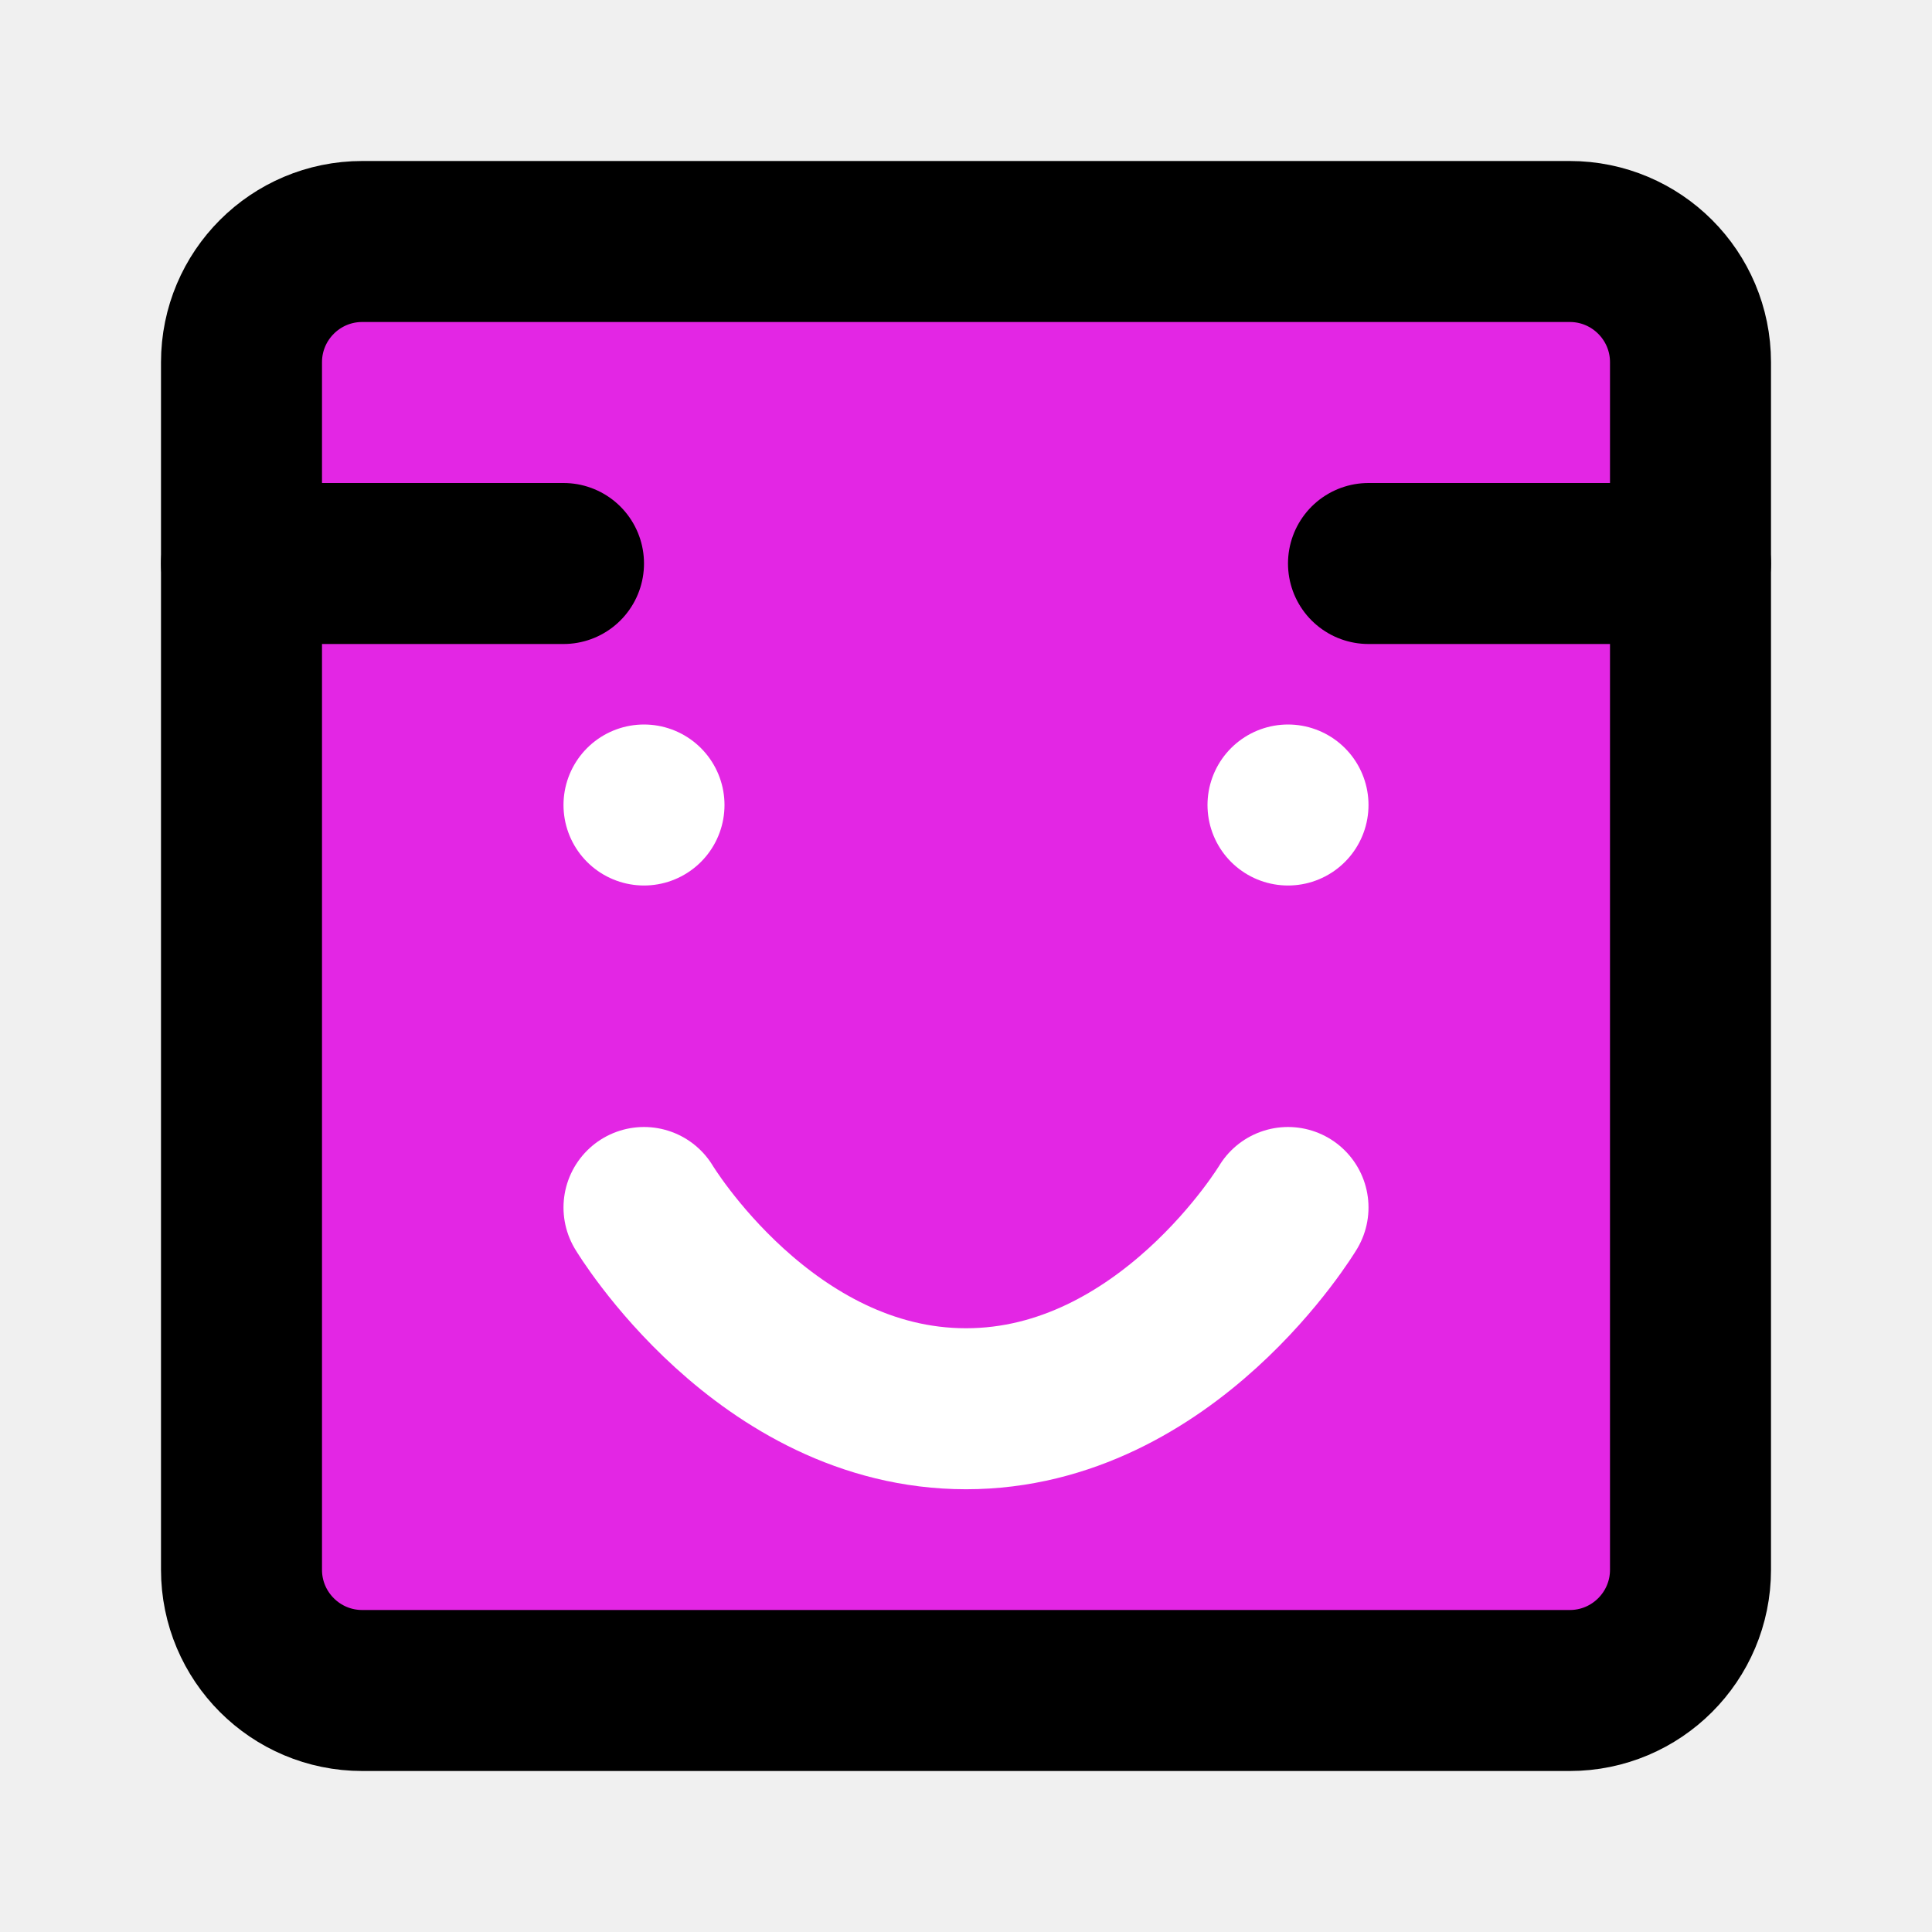
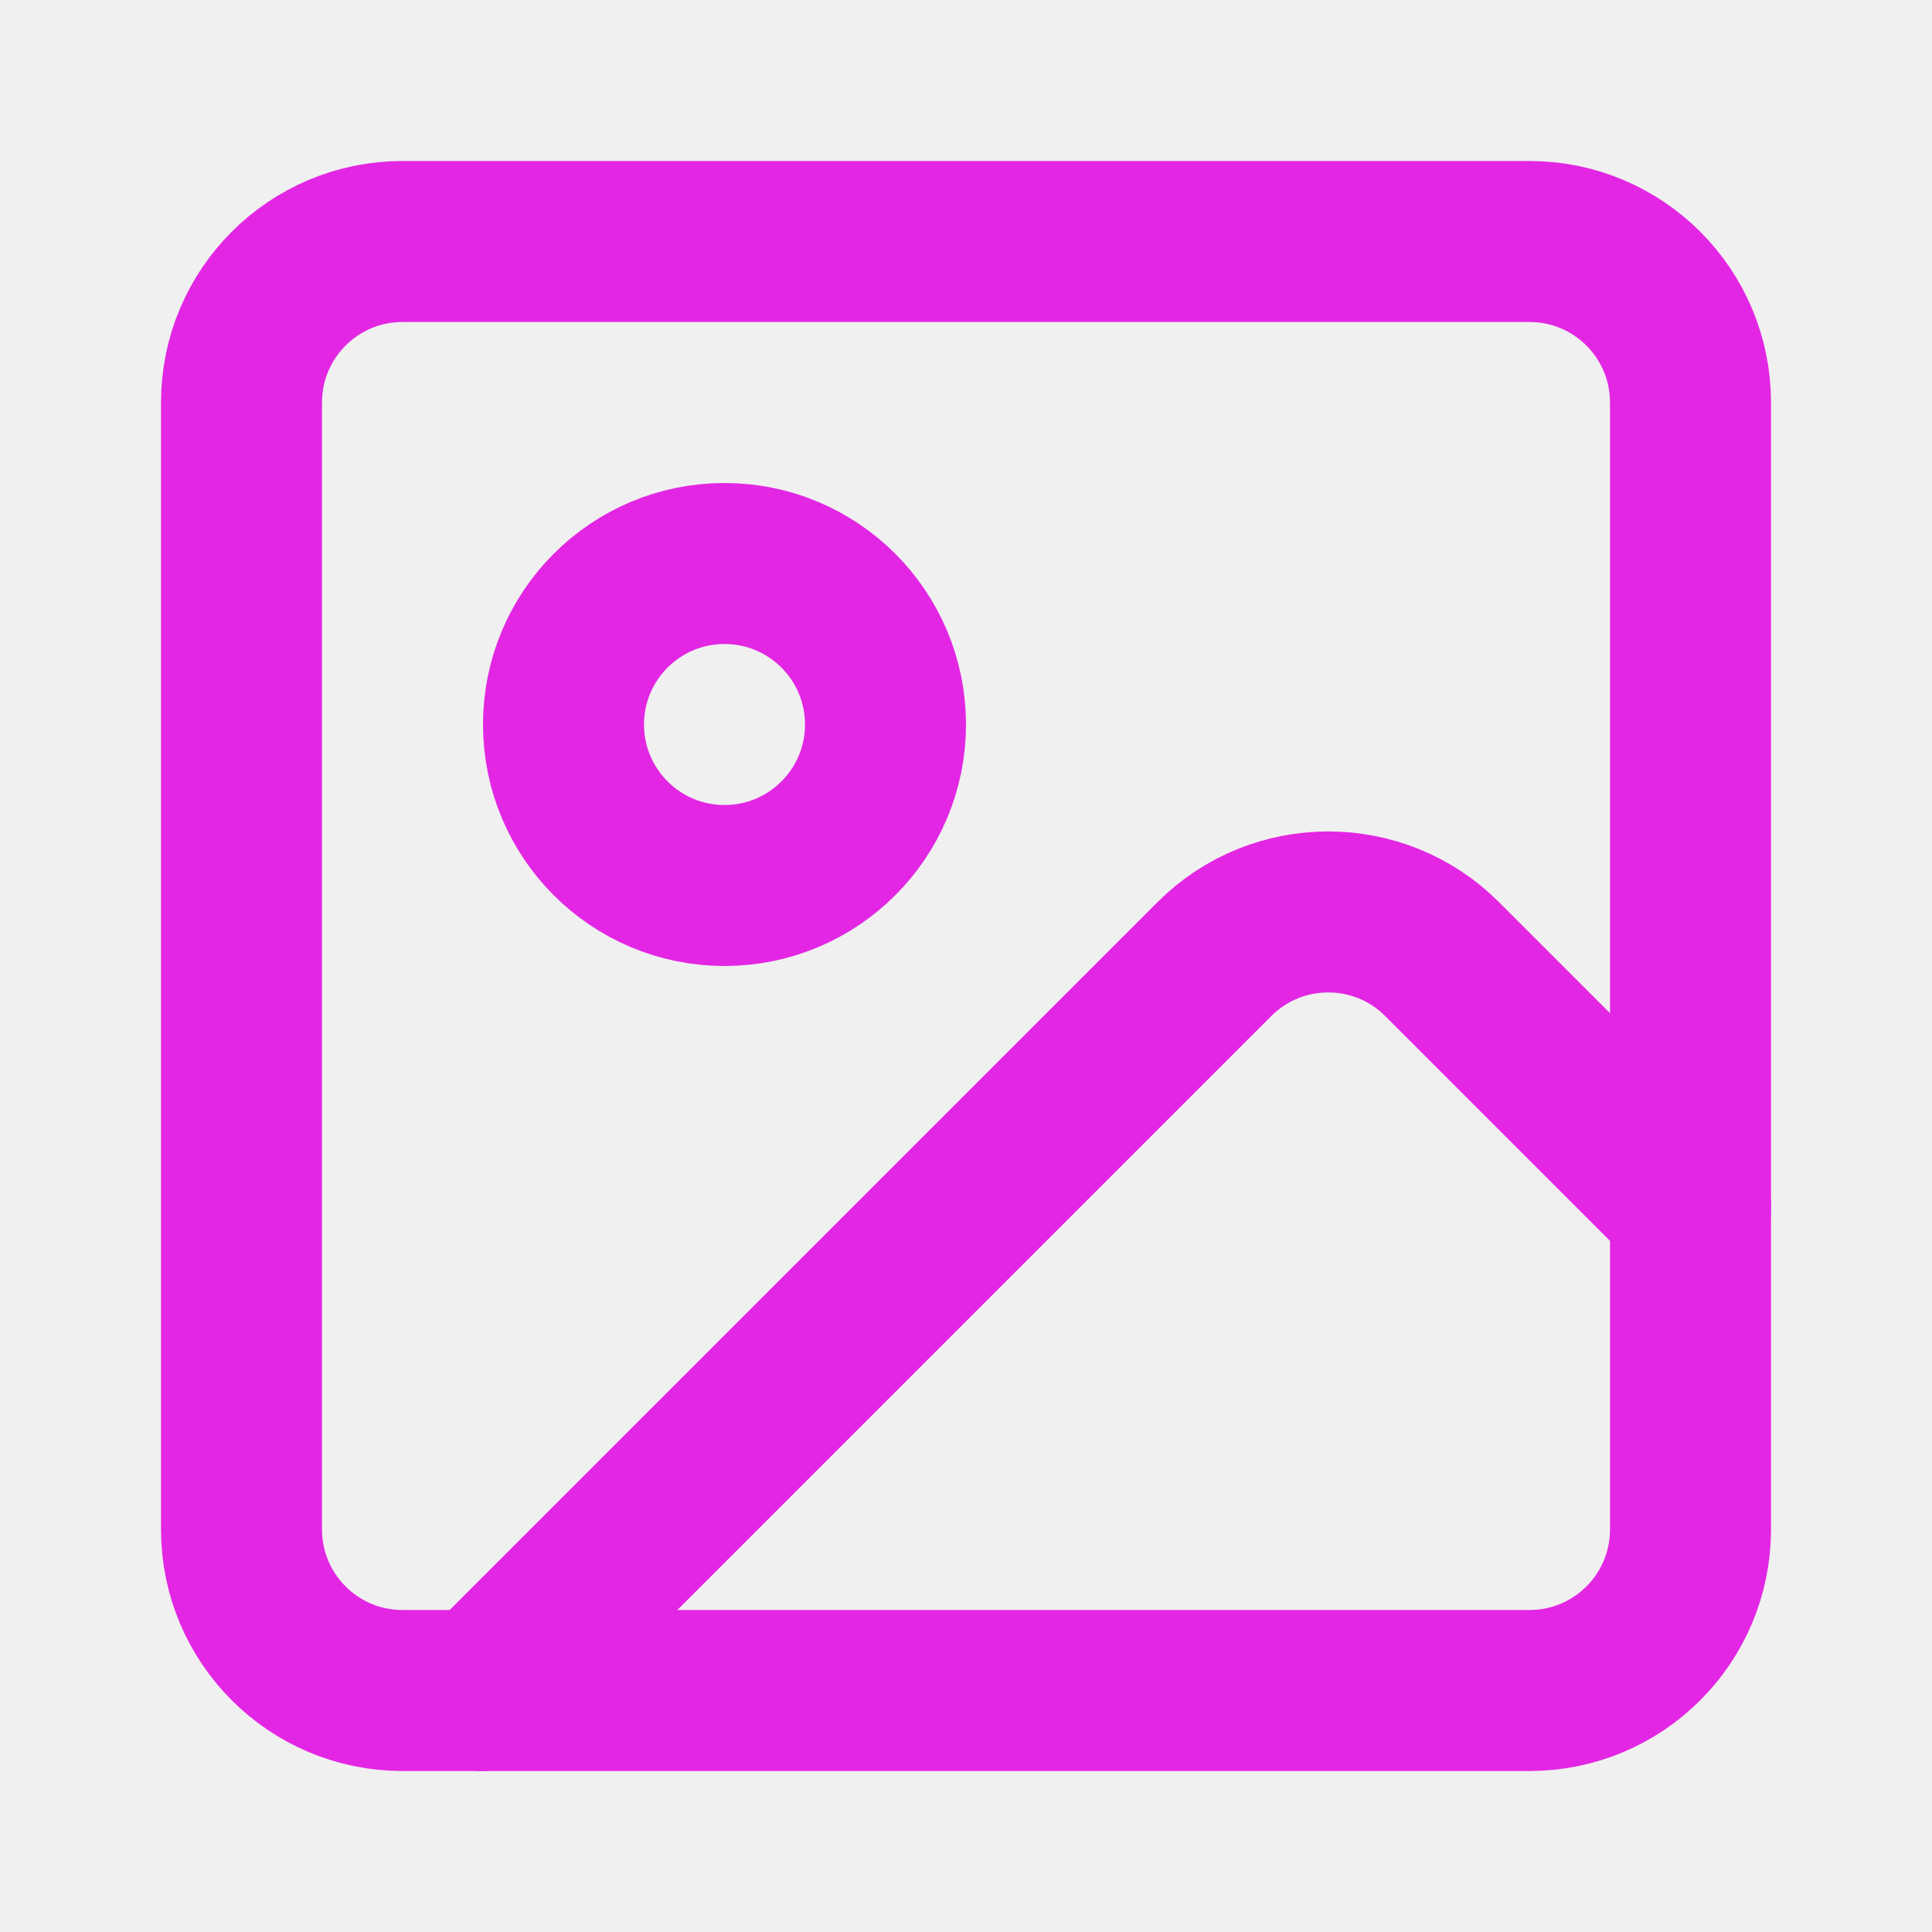
- <svg xmlns="http://www.w3.org/2000/svg" width="800px" height="800px" viewBox="0 0 48 48" fill="none">
-   <rect width="48" height="48" fill="white" fill-opacity="0.01" />
-   <rect x="6" y="6" width="36" height="36" rx="3" fill="#E326E4" stroke="#000000" stroke-width="4" stroke-linejoin="round" />
-   <path d="M16 20V20" stroke="white" stroke-width="4" stroke-linecap="round" />
-   <path d="M32 20V20" stroke="white" stroke-width="4" stroke-linecap="round" />
-   <path d="M16 30C16 30 19 35 24 35C29 35 32 30 32 30" stroke="white" stroke-width="4" stroke-linecap="round" stroke-linejoin="round" />
-   <path d="M6 14L14 14" stroke="#000000" stroke-width="4" stroke-linecap="round" />
-   <path d="M34 14L42 14" stroke="#000000" stroke-width="4" stroke-linecap="round" />
+ <svg xmlns="http://www.w3.org/2000/svg" width="24" height="24" viewBox="0 0 24 24" fill="none" stroke="#E326E4" stroke-width="2" stroke-linecap="round" stroke-linejoin="round">
+   <rect width="18" height="18" x="3" y="3" rx="2" ry="2" />
+   <circle cx="9" cy="9" r="2" />
+   <path d="m21 15-3.086-3.086a2 2 0 0 0-2.828 0L6 21" />
</svg>
